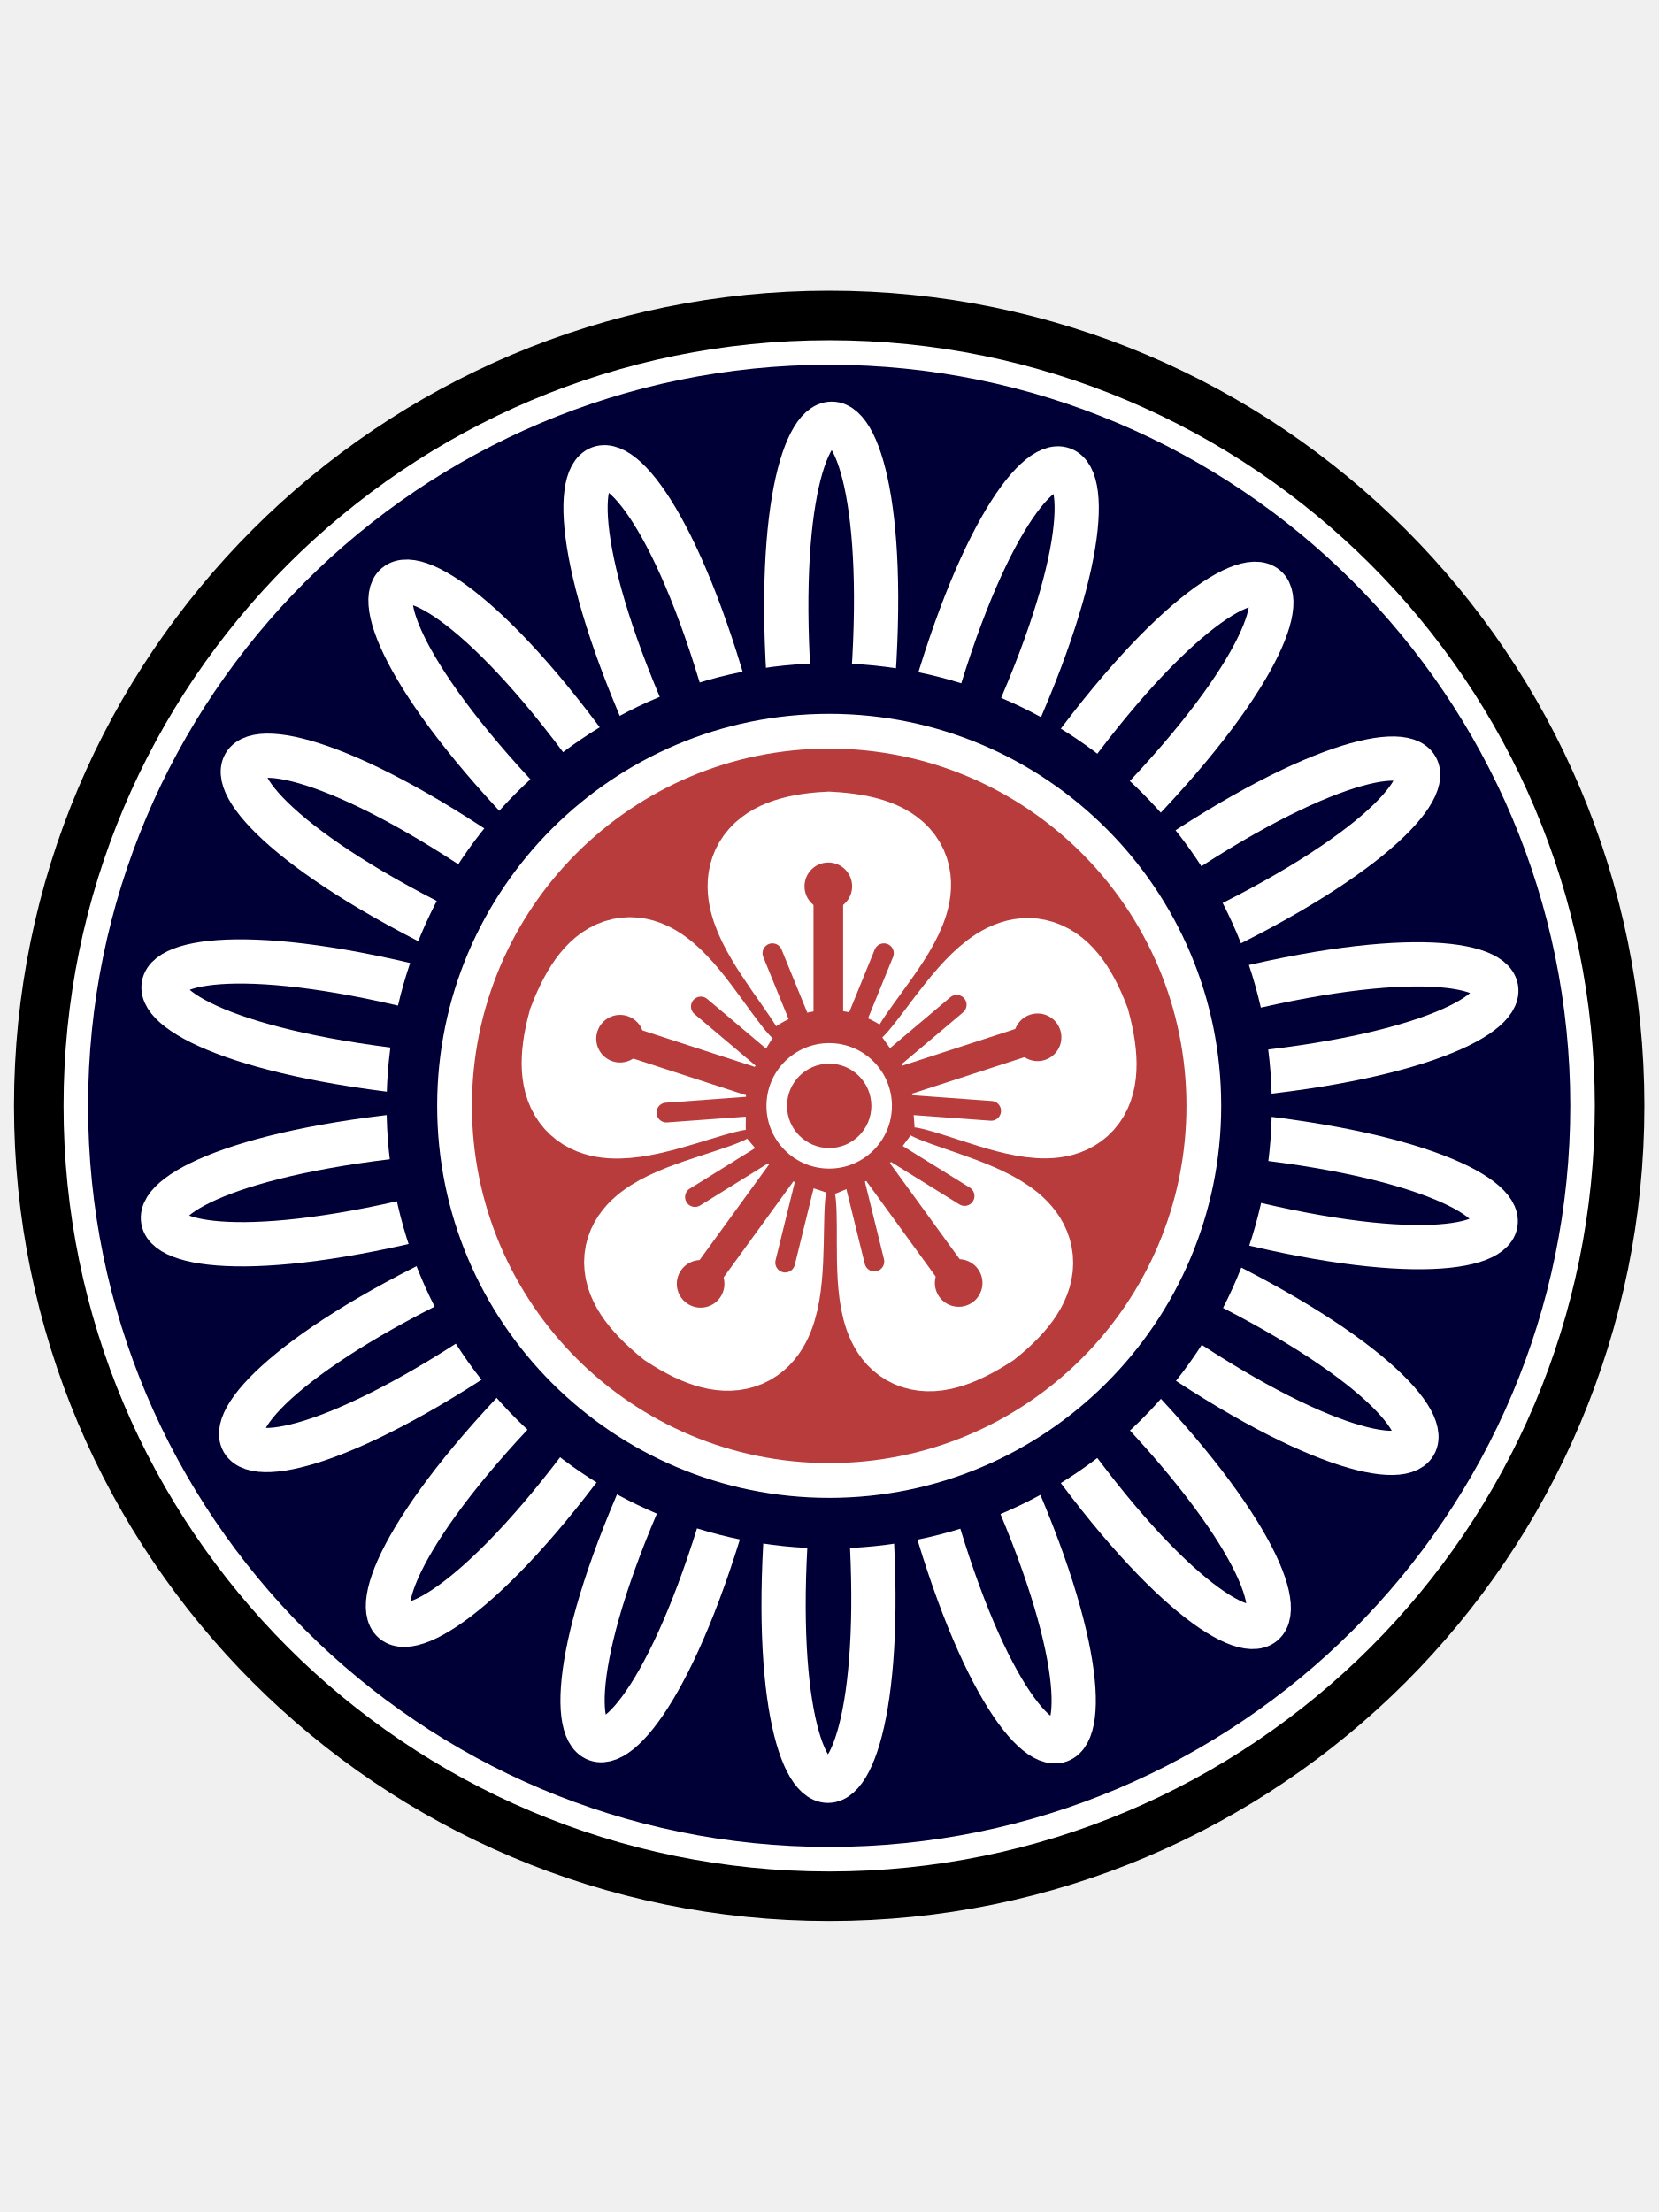
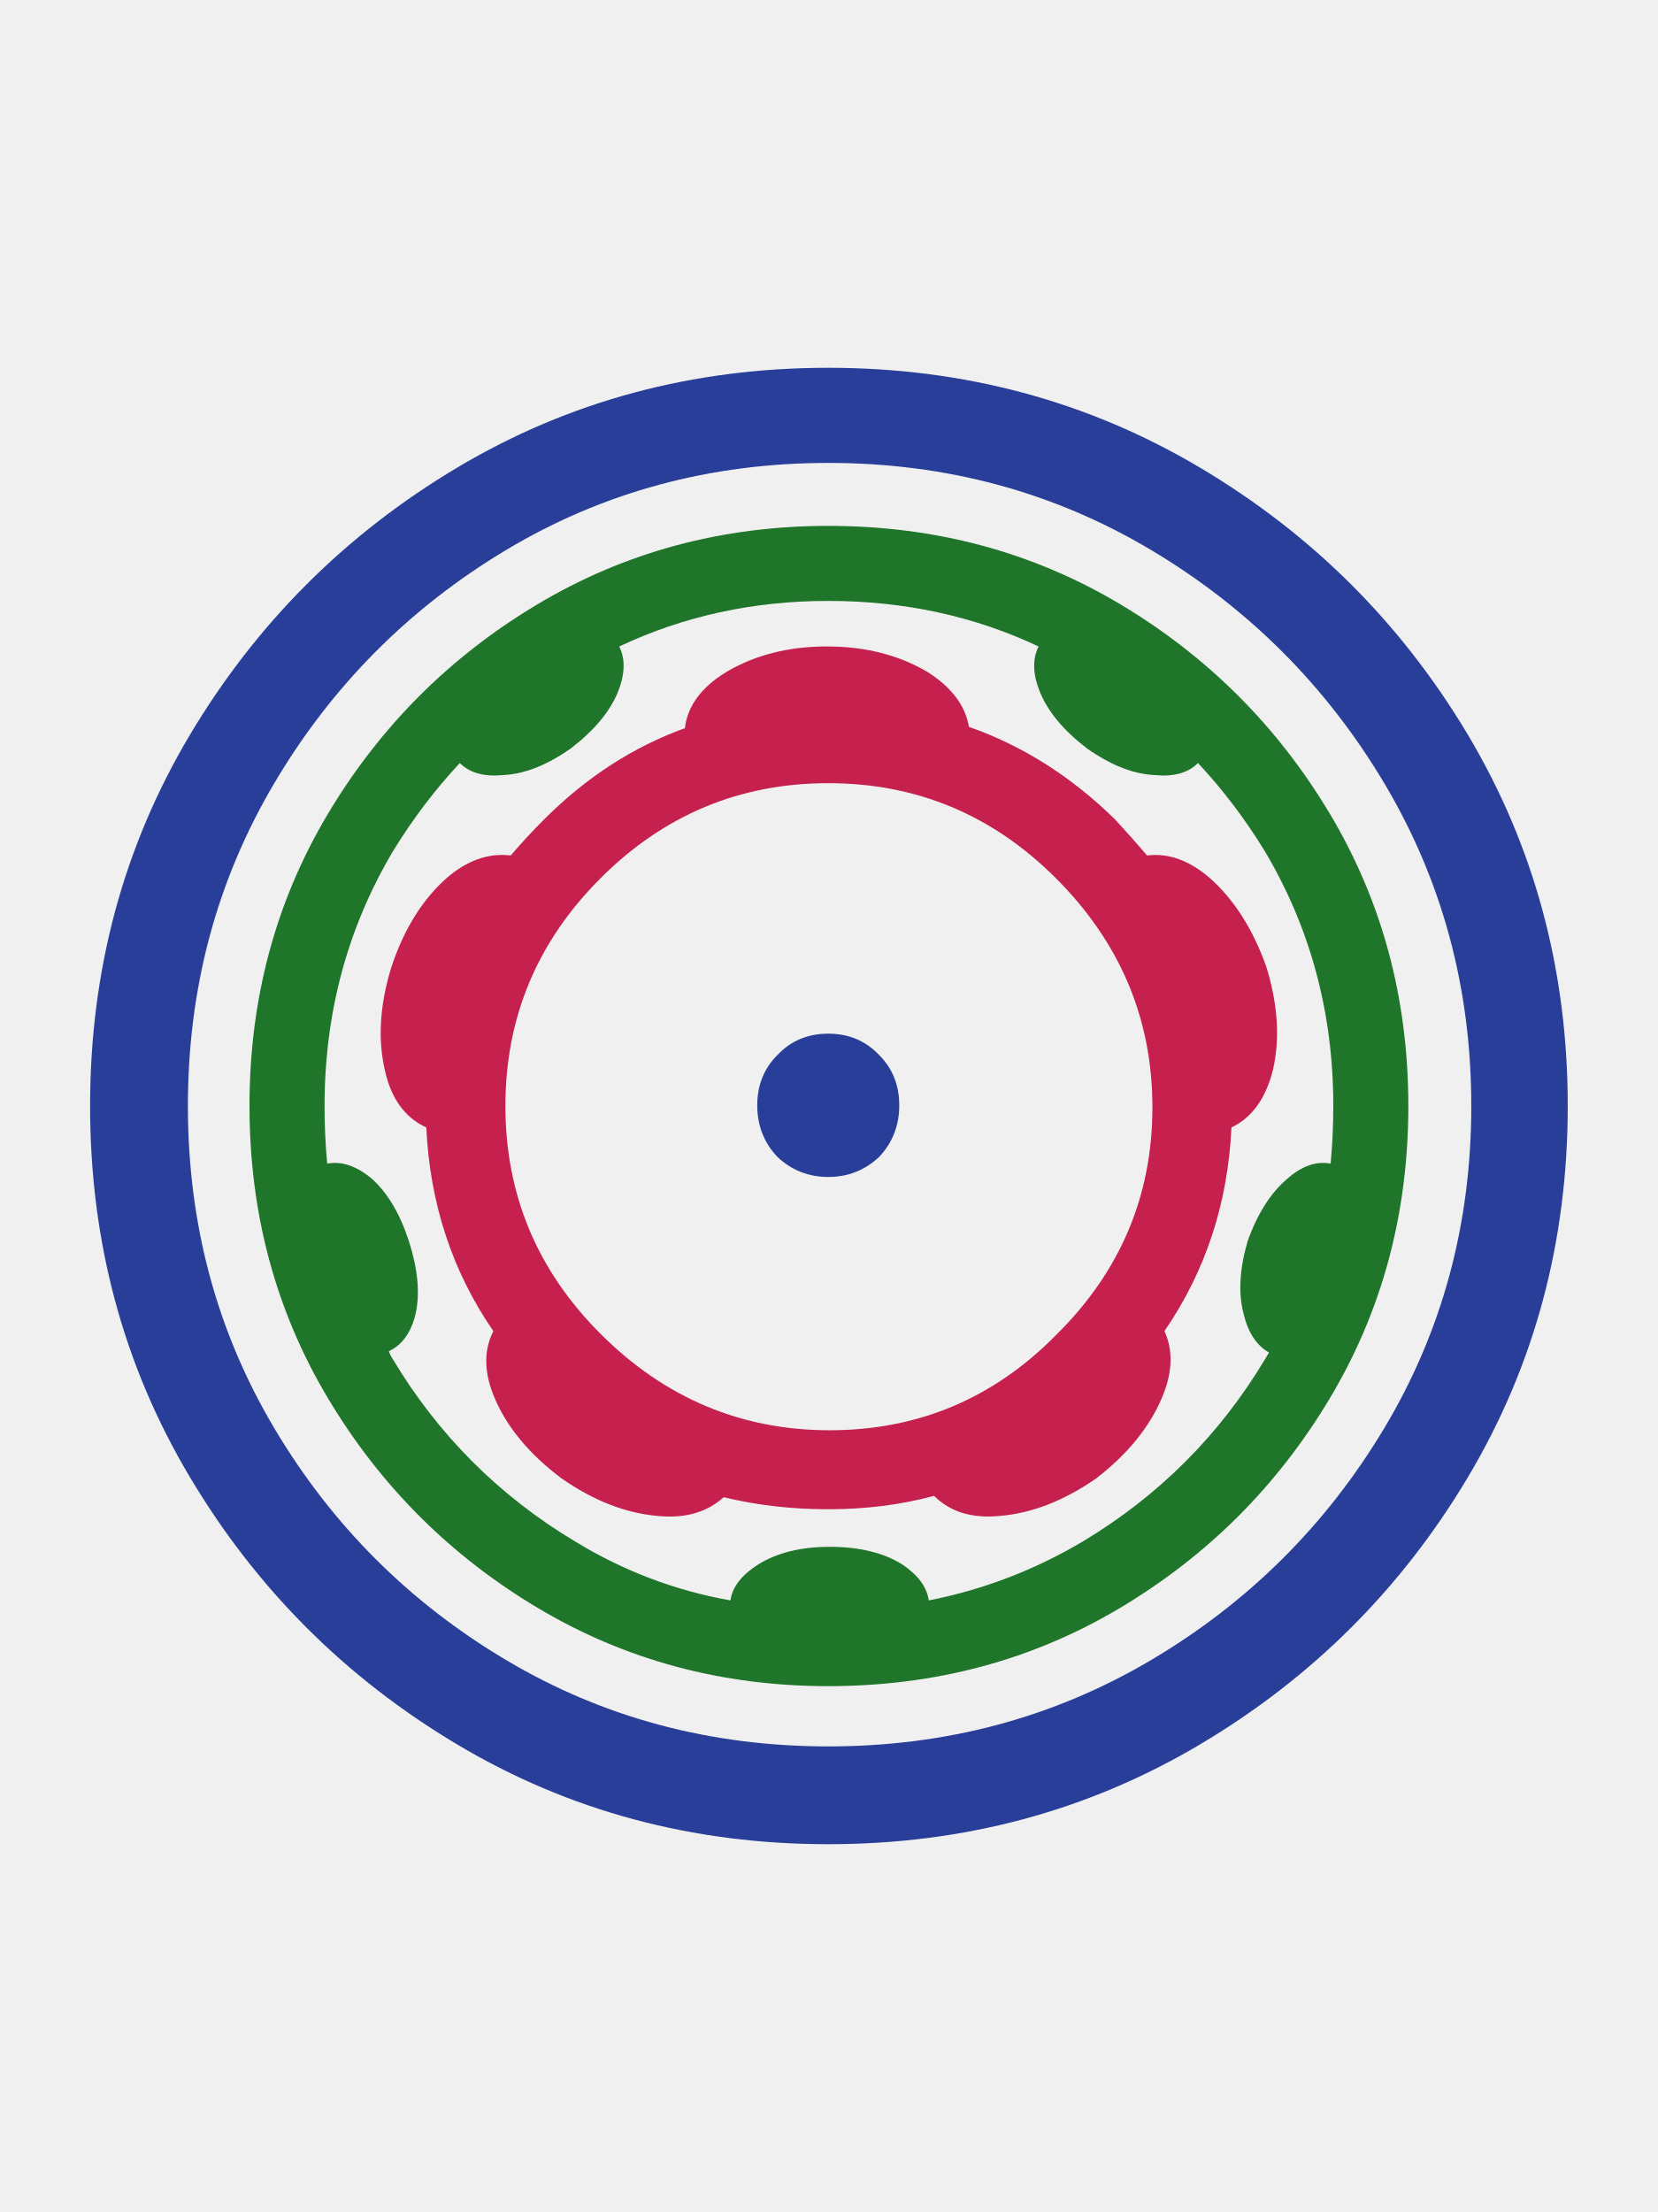
- <svg xmlns="http://www.w3.org/2000/svg" xmlns:ns1="http://www.openswatchbook.org/uri/2009/osb" xmlns:xlink="http://www.w3.org/1999/xlink" width="300" height="400" viewBox="0 0 300 400" id="svg2" version="1.1">
-   <defs id="defs4">
-     <linearGradient id="linearGradient10055" ns1:paint="solid">
-       <stop style="stop-color:#000000;stop-opacity:1;" offset="0" id="stop10057" />
-     </linearGradient>
-     <marker orient="auto" refY="0" refX="0" id="Arrow1Lstart" style="overflow:visible">
-       <path id="path4978" d="M 0,0 5,-5 -12.5,0 5,5 0,0 Z" style="fill:#000000;fill-opacity:1;fill-rule:evenodd;stroke:#ff5c00;stroke-width:1pt;stroke-opacity:1" transform="matrix(0.8,0,0,0.8,10,0)" />
-     </marker>
-     <clipPath clipPathUnits="userSpaceOnUse" id="clipPath4243">
-       <circle style="opacity:1;fill:#000000;fill-opacity:0.297;fill-rule:nonzero;stroke:#000000;stroke-width:19.133;stroke-linecap:butt;stroke-linejoin:round;stroke-miterlimit:4;stroke-dasharray:none;stroke-dashoffset:0;stroke-opacity:1" id="circle4245" cx="-264.66" cy="-198.207" r="293.954" />
-     </clipPath>
-     <clipPath clipPathUnits="userSpaceOnUse" id="clipPath7847">
-       <ellipse style="opacity:1;fill:#822600;fill-opacity:1;fill-rule:nonzero;stroke:none;stroke-width:12;stroke-linecap:round;stroke-linejoin:round;stroke-miterlimit:4;stroke-dasharray:none;stroke-dashoffset:0;stroke-opacity:1" id="ellipse7849" cx="394" cy="552.362" rx="349.495" ry="216" />
-     </clipPath>
-     <clipPath clipPathUnits="userSpaceOnUse" id="clipPath4243-1">
-       <circle style="opacity:1;fill:#000000;fill-opacity:0.297;fill-rule:nonzero;stroke:#000000;stroke-width:19.133;stroke-linecap:butt;stroke-linejoin:round;stroke-miterlimit:4;stroke-dasharray:none;stroke-dashoffset:0;stroke-opacity:1" id="circle4245-4" cx="-264.66" cy="-198.207" r="293.954" />
-     </clipPath>
-     <clipPath clipPathUnits="userSpaceOnUse" id="clipPath7876">
-       <circle style="opacity:1;fill:#000000;fill-opacity:0.297;fill-rule:nonzero;stroke:#000000;stroke-width:19.133;stroke-linecap:butt;stroke-linejoin:round;stroke-miterlimit:4;stroke-dasharray:none;stroke-dashoffset:0;stroke-opacity:1" id="circle7878" cx="-264.66" cy="-198.207" r="293.954" />
-     </clipPath>
-     <clipPath clipPathUnits="userSpaceOnUse" id="clipPath14693">
-       <rect style="opacity:1;fill:#a53c3c;fill-opacity:1;fill-rule:nonzero;stroke:none;stroke-width:8;stroke-linecap:round;stroke-linejoin:round;stroke-miterlimit:4;stroke-dasharray:none;stroke-dashoffset:0;stroke-opacity:1" id="rect14695" width="131.784" height="168.821" x="-332.596" y="383.498" rx="1.255" ry="3.751" transform="matrix(0.9993908,-0.03489951,0.03489951,0.9993908,0,0)" />
-     </clipPath>
-     <clipPath clipPathUnits="userSpaceOnUse" id="clipPath14952">
-       <ellipse style="opacity:1;fill:#a53c3c;fill-opacity:1;fill-rule:nonzero;stroke:none;stroke-width:7;stroke-linecap:round;stroke-linejoin:round;stroke-miterlimit:4;stroke-dasharray:none;stroke-dashoffset:0;stroke-opacity:1" id="ellipse14954" cx="-271.344" cy="647.256" rx="69.057" ry="116.911" transform="matrix(0.9993908,-0.03489951,0.03489951,0.9993908,0,0)" />
-     </clipPath>
-     <pattern y="0" x="0" height="6" width="6" patternUnits="userSpaceOnUse" id="EMFhbasepattern" />
-   </defs>
-   <g id="layer1" transform="translate(0,-652.3622)">
-     <g id="g6641" transform="matrix(0.8933235,0,0,0.8933235,-207.3865,341.0307)">
-       <circle r="160" cy="572.362" cx="400" id="path5446" style="opacity:1;fill:#ffffff;fill-opacity:1;fill-rule:nonzero;stroke:#000000;stroke-width:10.033;stroke-linecap:butt;stroke-linejoin:round;stroke-miterlimit:4;stroke-dasharray:none;stroke-dashoffset:0;stroke-opacity:1" />
-       <circle r="145" cy="572.362" cx="400" id="path5448" style="opacity:1;fill:#000037;fill-opacity:1;fill-rule:nonzero;stroke:#000037;stroke-width:10.033;stroke-linecap:butt;stroke-linejoin:round;stroke-miterlimit:4;stroke-dasharray:none;stroke-dashoffset:0;stroke-opacity:1" />
-       <g transform="translate(0.3535534,0)" id="g5971">
-         <path style="fill:none;fill-rule:evenodd;stroke:#ffffff;stroke-width:8.955;stroke-linecap:round;stroke-linejoin:miter;stroke-miterlimit:4;stroke-dasharray:none;stroke-opacity:1" d="m 392.327,496.481 c -8.272,-82.935 24.083,-82.939 15.287,0" id="path5460" />
-         <g id="g5914" transform="translate(-31,-64.5)">
-           <use height="100%" width="100%" id="use5880" transform="matrix(0.9396926,0.3420201,-0.3420201,0.9396926,250.3918,-36.96823)" xlink:href="#path5460" y="0" x="0" />
-           <use height="100%" width="100%" id="use5882" transform="matrix(0.7660444,0.6427876,-0.6427876,0.7660444,491.6243,-58.03153)" xlink:href="#path5460" y="0" x="0" />
-           <use height="100%" width="100%" id="use5884" transform="matrix(0.5,0.8660254,-0.8660254,0.5,725.5127,4.681811)" xlink:href="#path5460" y="0" x="0" />
-           <use height="100%" width="100%" id="use5886" transform="matrix(0.1736482,0.9848077,-0.9848077,0.1736482,923.8467,143.6076)" xlink:href="#path5460" y="0" x="0" />
-           <use height="100%" width="100%" id="use5888" transform="matrix(-0.1736482,0.9848077,-0.9848077,-0.1736482,1062.704,341.9894)" xlink:href="#path5460" y="0" x="0" />
-           <use height="100%" width="100%" id="use5890" transform="matrix(-0.5,0.8660254,-0.8660254,-0.5,1125.337,575.8994)" xlink:href="#path5460" y="0" x="0" />
-           <use height="100%" width="100%" id="use5892" transform="matrix(-0.7660444,0.6427876,-0.6427876,-0.7660444,1104.191,817.1246)" xlink:href="#path5460" y="0" x="0" />
-           <use height="100%" width="100%" id="use5894" transform="matrix(-0.9396926,0.3420201,-0.3420201,-0.9396926,1001.816,1036.57)" xlink:href="#path5460" y="0" x="0" />
-           <use height="100%" width="100%" id="use5896" transform="matrix(-1,0,0,-1,830.5604,1207.766)" xlink:href="#path5460" y="0" x="0" />
-           <use height="100%" width="100%" id="use5898" transform="matrix(-0.9396926,-0.3420201,0.3420201,-0.9396926,611.0801,1310.066)" xlink:href="#path5460" y="0" x="0" />
-           <use height="100%" width="100%" id="use5900" transform="matrix(-0.7660444,-0.6427876,0.6427876,-0.7660444,369.8477,1331.129)" xlink:href="#path5460" y="0" x="0" />
-           <use height="100%" width="100%" id="use5902" transform="matrix(-0.5,-0.8660254,0.8660254,-0.5,135.9593,1268.416)" xlink:href="#path5460" y="0" x="0" />
-           <use height="100%" width="100%" id="use5904" transform="matrix(-0.1736482,-0.9848077,0.9848077,-0.1736482,-62.37476,1129.49)" xlink:href="#path5460" y="0" x="0" />
-           <use height="100%" width="100%" id="use5906" transform="matrix(0.1736482,-0.9848077,0.9848077,0.1736482,-201.2323,931.1081)" xlink:href="#path5460" y="0" x="0" />
-           <use height="100%" width="100%" id="use5908" transform="matrix(0.5,-0.8660254,0.8660254,0.5,-263.8652,697.1981)" xlink:href="#path5460" y="0" x="0" />
-           <use height="100%" width="100%" id="use5910" transform="matrix(0.7660444,-0.6427876,0.6427876,0.7660444,-242.7189,455.9729)" xlink:href="#path5460" y="0" x="0" />
-           <use height="100%" width="100%" id="use5912" transform="matrix(0.9396926,-0.3420201,0.3420201,0.9396926,-140.3441,236.5278)" xlink:href="#path5460" y="0" x="0" />
-         </g>
-       </g>
-       <circle r="84.474" cy="572.362" cx="400" id="path5454" style="opacity:1;fill:#ffffff;fill-opacity:1;fill-rule:nonzero;stroke:#000037;stroke-width:10.24;stroke-linecap:butt;stroke-linejoin:round;stroke-miterlimit:4;stroke-dasharray:none;stroke-dashoffset:0;stroke-opacity:1" />
-       <circle r="72.315" cy="572.362" cx="400" id="path5992" style="opacity:1;fill:#b93c3c;fill-opacity:1;fill-rule:nonzero;stroke:none;stroke-width:12;stroke-linecap:round;stroke-linejoin:round;stroke-miterlimit:4;stroke-dasharray:none;stroke-dashoffset:0;stroke-opacity:1" />
-       <g transform="translate(-0.1767767,0.08838835)" id="g6038">
-         <path style="fill:none;fill-rule:evenodd;stroke:#ffffff;stroke-width:23.11;stroke-linecap:butt;stroke-linejoin:miter;stroke-miterlimit:4;stroke-dasharray:none;stroke-opacity:1" d="m 401.332,554.245 c -3.145,-9.94 -29.568,-32.568 -1.222,-34.015 29.37,1.601 0.871,23.529 -1.719,34.178" id="path5994" />
-         <path style="fill:none;fill-rule:evenodd;stroke:#b93c3c;stroke-width:6;stroke-linecap:round;stroke-linejoin:round;stroke-miterlimit:4;stroke-dasharray:none;stroke-opacity:1" d="m 400,555.191 0,-25.658" id="path6018" />
-         <circle style="opacity:1;fill:#b93c3c;fill-opacity:1;fill-rule:nonzero;stroke:none;stroke-width:3;stroke-linecap:round;stroke-linejoin:round;stroke-miterlimit:4;stroke-dasharray:none;stroke-dashoffset:0;stroke-opacity:1" id="path6028" cx="400" cy="527.834" r="4.819" />
-         <path style="fill:none;fill-rule:evenodd;stroke:#b93c3c;stroke-width:4;stroke-linecap:round;stroke-linejoin:miter;stroke-miterlimit:4;stroke-dasharray:none;stroke-opacity:1" d="m 404.688,557.487 6.565,-16.11" id="path6030" />
-         <use x="0" y="0" xlink:href="#path6030" id="use6032" width="100%" height="100%" transform="matrix(-1,0,0,1,799.9375,0)" />
-       </g>
-       <circle r="16.035" cy="572.362" cx="400" id="path6010" style="opacity:1;fill:#ffffff;fill-opacity:1;fill-rule:nonzero;stroke:#b93c3c;stroke-width:6.67;stroke-linecap:round;stroke-linejoin:round;stroke-miterlimit:4;stroke-dasharray:none;stroke-dashoffset:0;stroke-opacity:1" />
-       <circle r="8.537" cy="572.362" cx="400" id="path6016" style="opacity:1;fill:#b93c3c;fill-opacity:1;fill-rule:nonzero;stroke:none;stroke-width:6;stroke-linecap:round;stroke-linejoin:round;stroke-miterlimit:4;stroke-dasharray:none;stroke-dashoffset:0;stroke-opacity:1" />
-       <use height="100%" width="100%" transform="matrix(0.309017,-0.9510565,0.9510565,0.309017,-267.9708,775.8868)" id="use6047" xlink:href="#g6038" y="0" x="0" />
-       <use height="100%" width="100%" transform="matrix(0.309017,-0.9510565,0.9510565,0.309017,-267.9708,775.8868)" id="use6049" xlink:href="#use6047" y="0" x="0" />
-       <use height="100%" width="100%" transform="matrix(0.309017,-0.9510565,0.9510565,0.309017,-267.9708,775.8868)" id="use6051" xlink:href="#use6049" y="0" x="0" />
-       <use height="100%" width="100%" transform="matrix(0.309017,-0.9510565,0.9510565,0.309017,-267.9708,775.8868)" id="use6053" xlink:href="#use6051" y="0" x="0" />
-     </g>
+ <svg xmlns="http://www.w3.org/2000/svg" version="1.1" id="Layer_1" x="0px" y="0px" width="66.334px" height="88.5px" viewBox="0 0 66.334 88.5" enable-background="new 0 0 66.334 88.5" xml:space="preserve">
+   <g>
+     <path fill="#C6204F" d="M48.416,35.138c-0.822-0.713-1.661-1.018-2.519-0.911c-0.394-0.463-0.823-0.946-1.286-1.447   c-1.752-1.715-3.699-2.949-5.843-3.699c-0.144-0.858-0.696-1.589-1.662-2.198c-1.144-0.677-2.483-1.019-4.021-1.019   s-2.877,0.342-4.02,1.019c-1.002,0.609-1.555,1.359-1.662,2.251c-2.074,0.75-3.949,1.966-5.629,3.646   c-0.5,0.501-0.946,0.984-1.339,1.447c-0.895-0.107-1.753,0.197-2.573,0.911c-0.965,0.858-1.697,2.037-2.197,3.538   c-0.466,1.501-0.555,2.877-0.27,4.128c0.25,1.145,0.805,1.912,1.662,2.305c0.143,3.038,1.036,5.755,2.682,8.147   c-0.395,0.787-0.375,1.68,0.053,2.68c0.5,1.179,1.394,2.251,2.68,3.216c1.287,0.894,2.572,1.394,3.859,1.5   c1.072,0.108,1.947-0.141,2.627-0.75c1.321,0.321,2.715,0.482,4.182,0.482c1.5,0,2.912-0.178,4.233-0.536   c0.645,0.643,1.519,0.911,2.627,0.803c1.286-0.106,2.573-0.606,3.859-1.5c1.251-0.965,2.126-2.037,2.627-3.216   c0.429-1,0.464-1.894,0.106-2.68c1.645-2.393,2.537-5.109,2.681-8.147c0.821-0.393,1.375-1.16,1.661-2.305   c0.285-1.25,0.197-2.627-0.268-4.128C50.132,37.175,49.382,35.996,48.416,35.138z M42.252,53.416   c-2.502,2.539-5.521,3.807-9.059,3.807s-6.592-1.287-9.166-3.859c-2.537-2.537-3.805-5.575-3.805-9.113   c0-3.538,1.268-6.574,3.805-9.112c2.536-2.537,5.575-3.805,9.113-3.805c3.537,0,6.574,1.269,9.111,3.805   c2.573,2.574,3.859,5.628,3.859,9.166S44.825,50.88,42.252,53.416z" />
+     <path fill="#283E99" d="M33.141,41.356c-0.823,0-1.502,0.287-2.037,0.857c-0.537,0.536-0.805,1.207-0.805,2.011   c0,0.804,0.268,1.492,0.805,2.062c0.57,0.536,1.25,0.803,2.037,0.803c0.785,0,1.465-0.268,2.037-0.803   c0.535-0.57,0.803-1.259,0.803-2.062c0-0.804-0.268-1.476-0.803-2.011C34.641,41.644,33.961,41.356,33.141,41.356z" />
+     <path fill="#283E99" d="M58.736,29.402c-2.664-4.466-6.236-8.029-10.722-10.693c-4.485-2.663-9.443-3.994-14.874-3.994   c-5.432,0-10.383,1.332-14.848,3.994c-4.468,2.664-8.032,6.227-10.694,10.693C4.936,33.871,3.605,38.82,3.605,44.25   c0,5.434,1.33,10.382,3.993,14.848c2.662,4.469,6.227,8.032,10.694,10.695c4.465,2.663,9.416,3.992,14.848,3.992   c5.431,0,10.389-1.329,14.874-3.992s8.058-6.226,10.722-10.695c2.66-4.466,3.992-9.415,3.992-14.848   C62.729,38.82,61.396,33.871,58.736,29.402z M55.385,57.142c-2.322,3.877-5.432,6.969-9.326,9.274   c-3.896,2.305-8.201,3.456-12.918,3.456c-4.718,0-9.016-1.15-12.893-3.456c-3.877-2.306-6.969-5.397-9.272-9.274   C8.67,53.266,7.518,48.968,7.518,44.25c0-4.717,1.152-9.022,3.458-12.917c2.304-3.894,5.396-7.003,9.272-9.327   c3.877-2.322,8.175-3.485,12.893-3.485c4.717,0,9.021,1.163,12.918,3.485c3.895,2.324,7.004,5.434,9.326,9.327   c2.322,3.896,3.484,8.201,3.484,12.917C58.869,48.968,57.707,53.266,55.385,57.142z" />
+     <path fill="#1F7529" d="M53.214,32.565c-2.091-3.502-4.888-6.297-8.389-8.389c-3.503-2.09-7.397-3.136-11.685-3.136   c-4.254,0-8.131,1.046-11.633,3.136c-3.502,2.091-6.299,4.887-8.389,8.389c-2.09,3.503-3.135,7.397-3.135,11.685   c0,4.289,1.045,8.185,3.135,11.686c2.09,3.503,4.887,6.299,8.389,8.39s7.379,3.135,11.633,3.135c4.287,0,8.182-1.044,11.685-3.135   c3.501-2.091,6.298-4.886,8.389-8.39c2.091-3.501,3.136-7.397,3.136-11.686C56.35,39.962,55.305,36.069,53.214,32.565z    M51.525,47.145c-0.68,0.572-1.215,1.413-1.607,2.52c-0.322,1.108-0.375,2.073-0.161,2.894c0.178,0.751,0.518,1.27,1.019,1.555   l-0.161,0.268c-1.821,3.038-4.253,5.468-7.29,7.29c-1.93,1.146-3.984,1.931-6.164,2.359c-0.072-0.536-0.43-1.018-1.072-1.448   c-0.75-0.463-1.715-0.696-2.895-0.696c-1.144,0-2.09,0.233-2.842,0.696c-0.678,0.43-1.054,0.912-1.125,1.448   c-2.215-0.393-4.287-1.18-6.217-2.359c-3.039-1.822-5.469-4.251-7.291-7.29c-0.072-0.108-0.125-0.214-0.16-0.322   c0.536-0.249,0.893-0.75,1.072-1.501c0.178-0.821,0.088-1.786-0.268-2.894c-0.359-1.106-0.857-1.947-1.502-2.52   c-0.607-0.5-1.197-0.697-1.769-0.59c-0.071-0.75-0.106-1.518-0.106-2.305c0-3.715,0.91-7.109,2.732-10.184   c0.786-1.286,1.68-2.466,2.68-3.538c0.394,0.395,0.967,0.555,1.716,0.482c0.858-0.034,1.769-0.392,2.733-1.072   c0.93-0.714,1.555-1.465,1.877-2.251c0.285-0.713,0.303-1.32,0.053-1.822c2.574-1.214,5.361-1.823,8.363-1.823   c3.037,0,5.842,0.609,8.416,1.823c-0.252,0.502-0.234,1.109,0.053,1.822c0.322,0.787,0.946,1.538,1.876,2.251   c0.964,0.68,1.876,1.038,2.733,1.072c0.75,0.073,1.322-0.087,1.716-0.482c1,1.072,1.894,2.251,2.68,3.538   c1.823,3.075,2.734,6.469,2.734,10.184c0,0.788-0.037,1.555-0.107,2.305C52.668,46.448,52.097,46.646,51.525,47.145z" />
  </g>
</svg>
